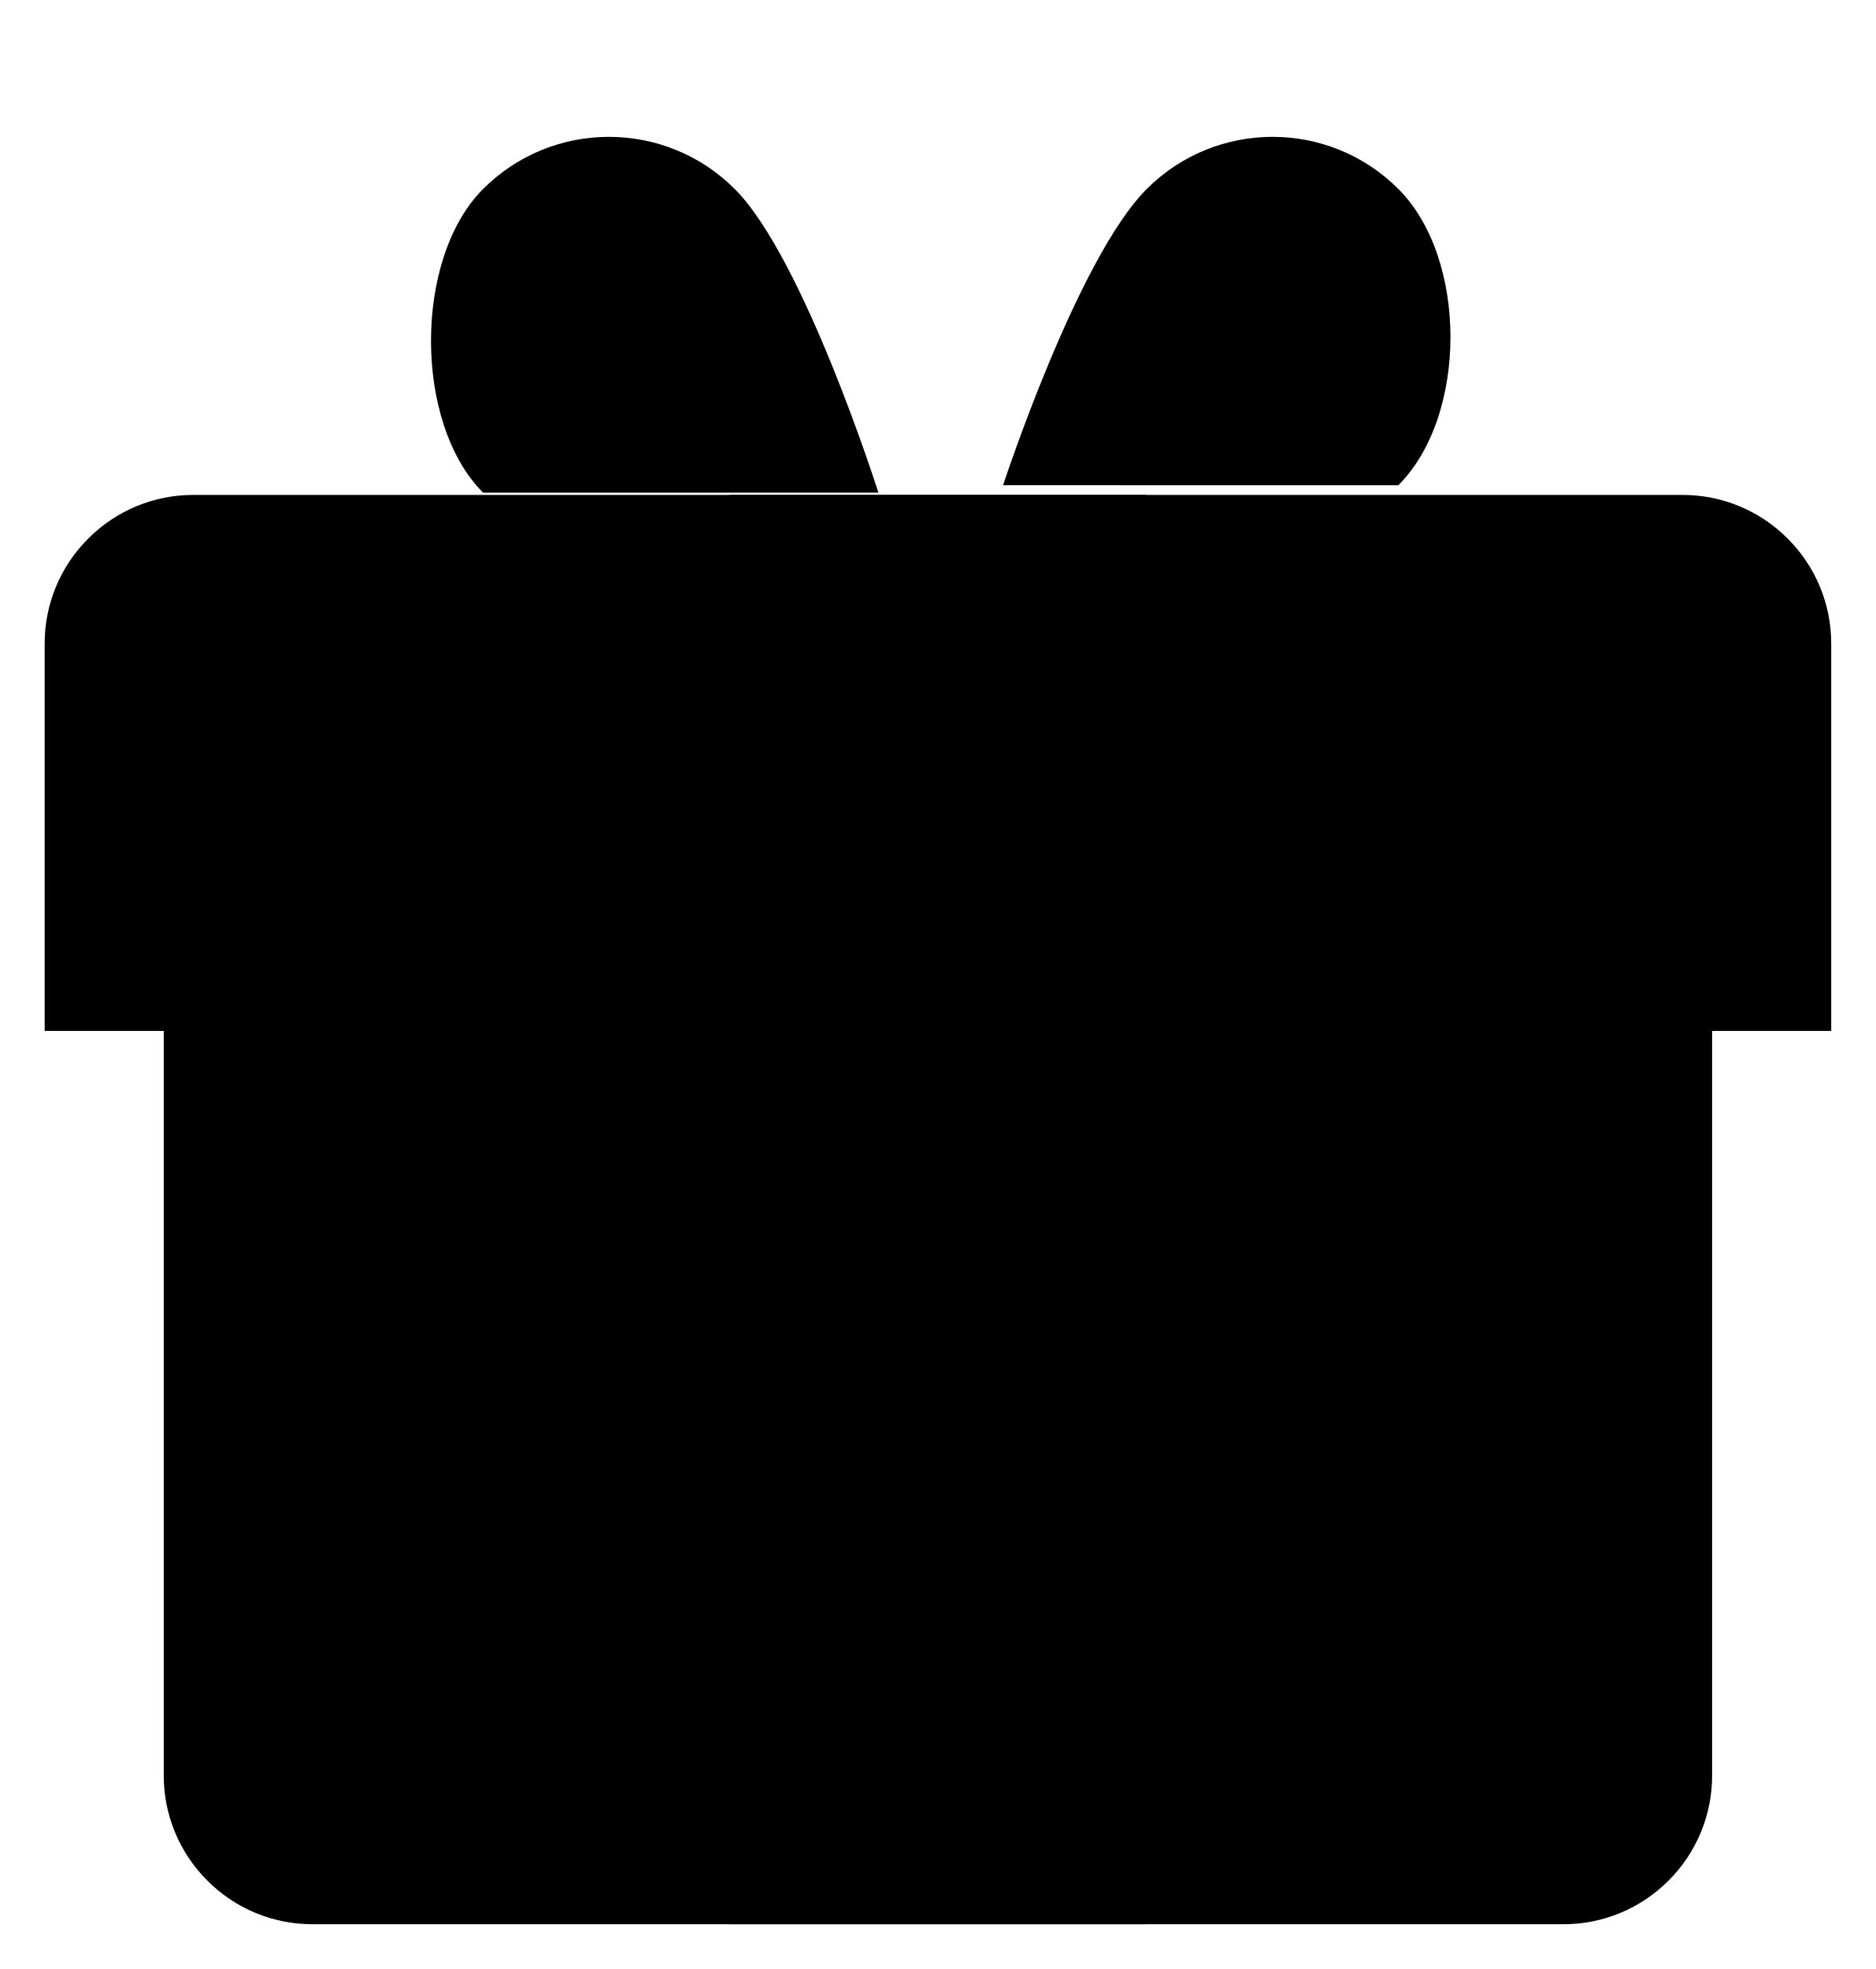
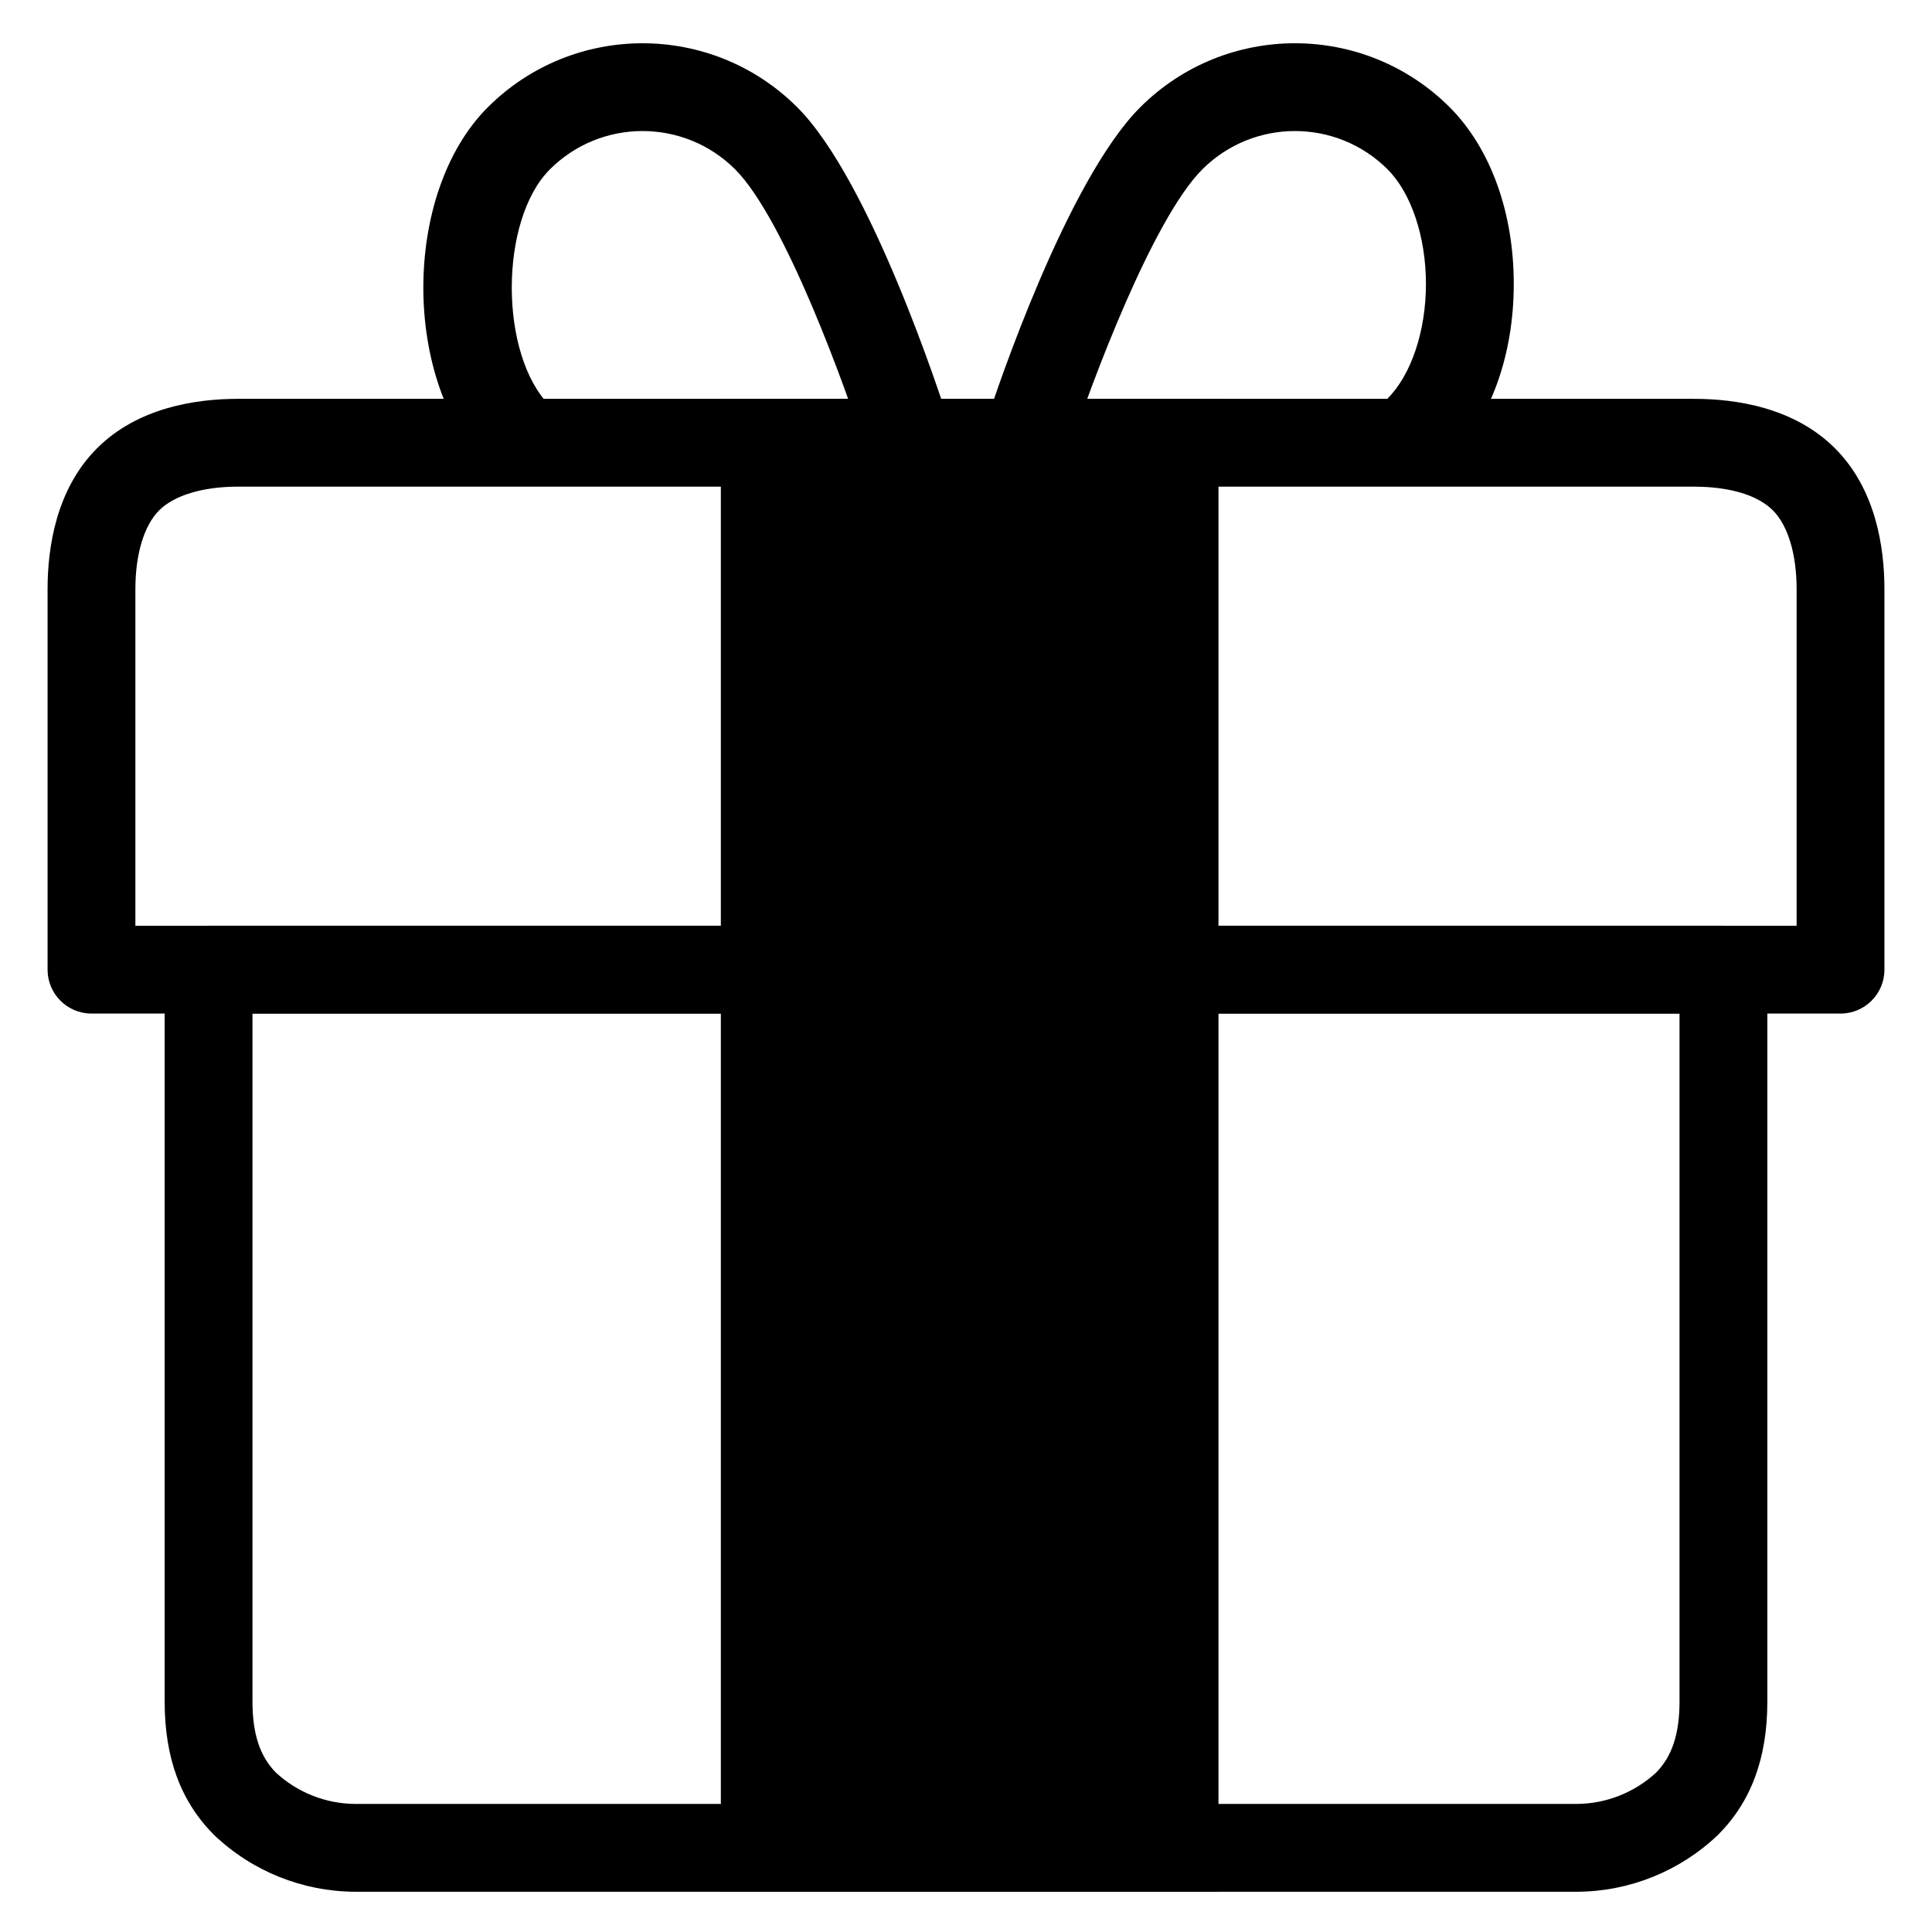
- <svg viewBox="0 0 252 264.5">
-   <path d="M210 258.486a19.872 19.872 0 0 0 14.143-5.858A19.87 19.87 0 0 0 230 238.485v-100H22v100a19.867 19.867 0 0 0 5.858 14.143A19.868 19.868 0 0 0 42 258.486ZM6 138.485v-52a19.87 19.87 0 0 1 5.858-14.142A19.87 19.87 0 0 1 26 66.485h200a19.872 19.872 0 0 1 14.143 5.858A19.869 19.869 0 0 1 246 86.485v52Z" />
-   <path d="M98 66.485h56v192H98Zm89.85-1.301c9.333-9.333 9.336-30.467.002-39.801a23.9 23.9 0 0 0-33.8 0c-9.334 9.334-19.303 39.8-19.303 39.8M64.9 66.184c-9.334-9.334-9.335-31.467 0-40.8a23.9 23.9 0 0 1 33.799 0c9.334 9.333 19.304 40.8 19.304 40.8" />
+ <svg viewBox="0 0 264 264">
+   <path d="M215.5 258.5h-167a28.074 28.074 0 0 1-19.243-7.757C24.71 246.197 22.5 240.23 22.5 232.5v-100a6 6 0 0 1 6-6h207a6 6 0 0 1 6 6v100c0 7.728-2.21 13.7-6.757 18.243A28.078 28.078 0 0 1 215.5 258.5Zm-181-120v94c0 4.445 1.03 7.545 3.242 9.757A16.118 16.118 0 0 0 48.5 246.5h167a16.122 16.122 0 0 0 10.758-4.243c2.212-2.212 3.242-5.312 3.242-9.757v-94Z" />
+   <path d="M251.5 138.5h-239a6 6 0 0 1-6-6v-52c0-5.7 1.172-13.658 6.757-19.243S26.804 54.5 32.5 54.5h199c5.7 0 13.656 1.172 19.242 6.757S257.5 74.804 257.5 80.5v52a6 6 0 0 1-6 6Zm-233-12h227v-46c0-4.776-1.182-8.7-3.243-10.757-2.822-2.821-7.951-3.243-10.757-3.243h-199c-4.776 0-8.7 1.182-10.757 3.243S18.5 75.725 18.5 80.5Z" />
+   <path d="M104.5 60.5h56v192h-56Z" />
+   <path d="M98.5 54.5h68v204h-68Zm56 12h-44v180h44Z" />
+   <path d="M198.092 62.942a6 6 0 1 1-8.485-8.486c3.234-3.233 5.242-9.233 5.242-15.657s-2.006-12.425-5.24-15.658a17.92 17.92 0 0 0-25.314 0c-6.827 6.826-15.195 29.329-17.843 37.424a6 6 0 1 1-11.403-3.73c1.063-3.26 10.702-32.121 20.76-42.18a29.933 29.933 0 0 1 42.285 0c5.566 5.566 8.758 14.365 8.757 24.142s-3.194 18.58-8.759 24.145Zm-89.151-48.286c10.078 10.077 19.714 39.866 20.78 43.23a6 6 0 0 1-3.907 7.53 6 6 0 0 1-7.532-3.905c-2.655-8.367-11.028-31.572-17.826-38.37a17.92 17.92 0 0 0-25.314 0c-6.947 6.947-6.946 25.369 0 32.315a6 6 0 0 1 0 8.485 6 6 0 0 1-8.485 0c-11.746-11.745-11.746-37.54 0-49.285a29.933 29.933 0 0 1 42.284 0Z" />
</svg>
